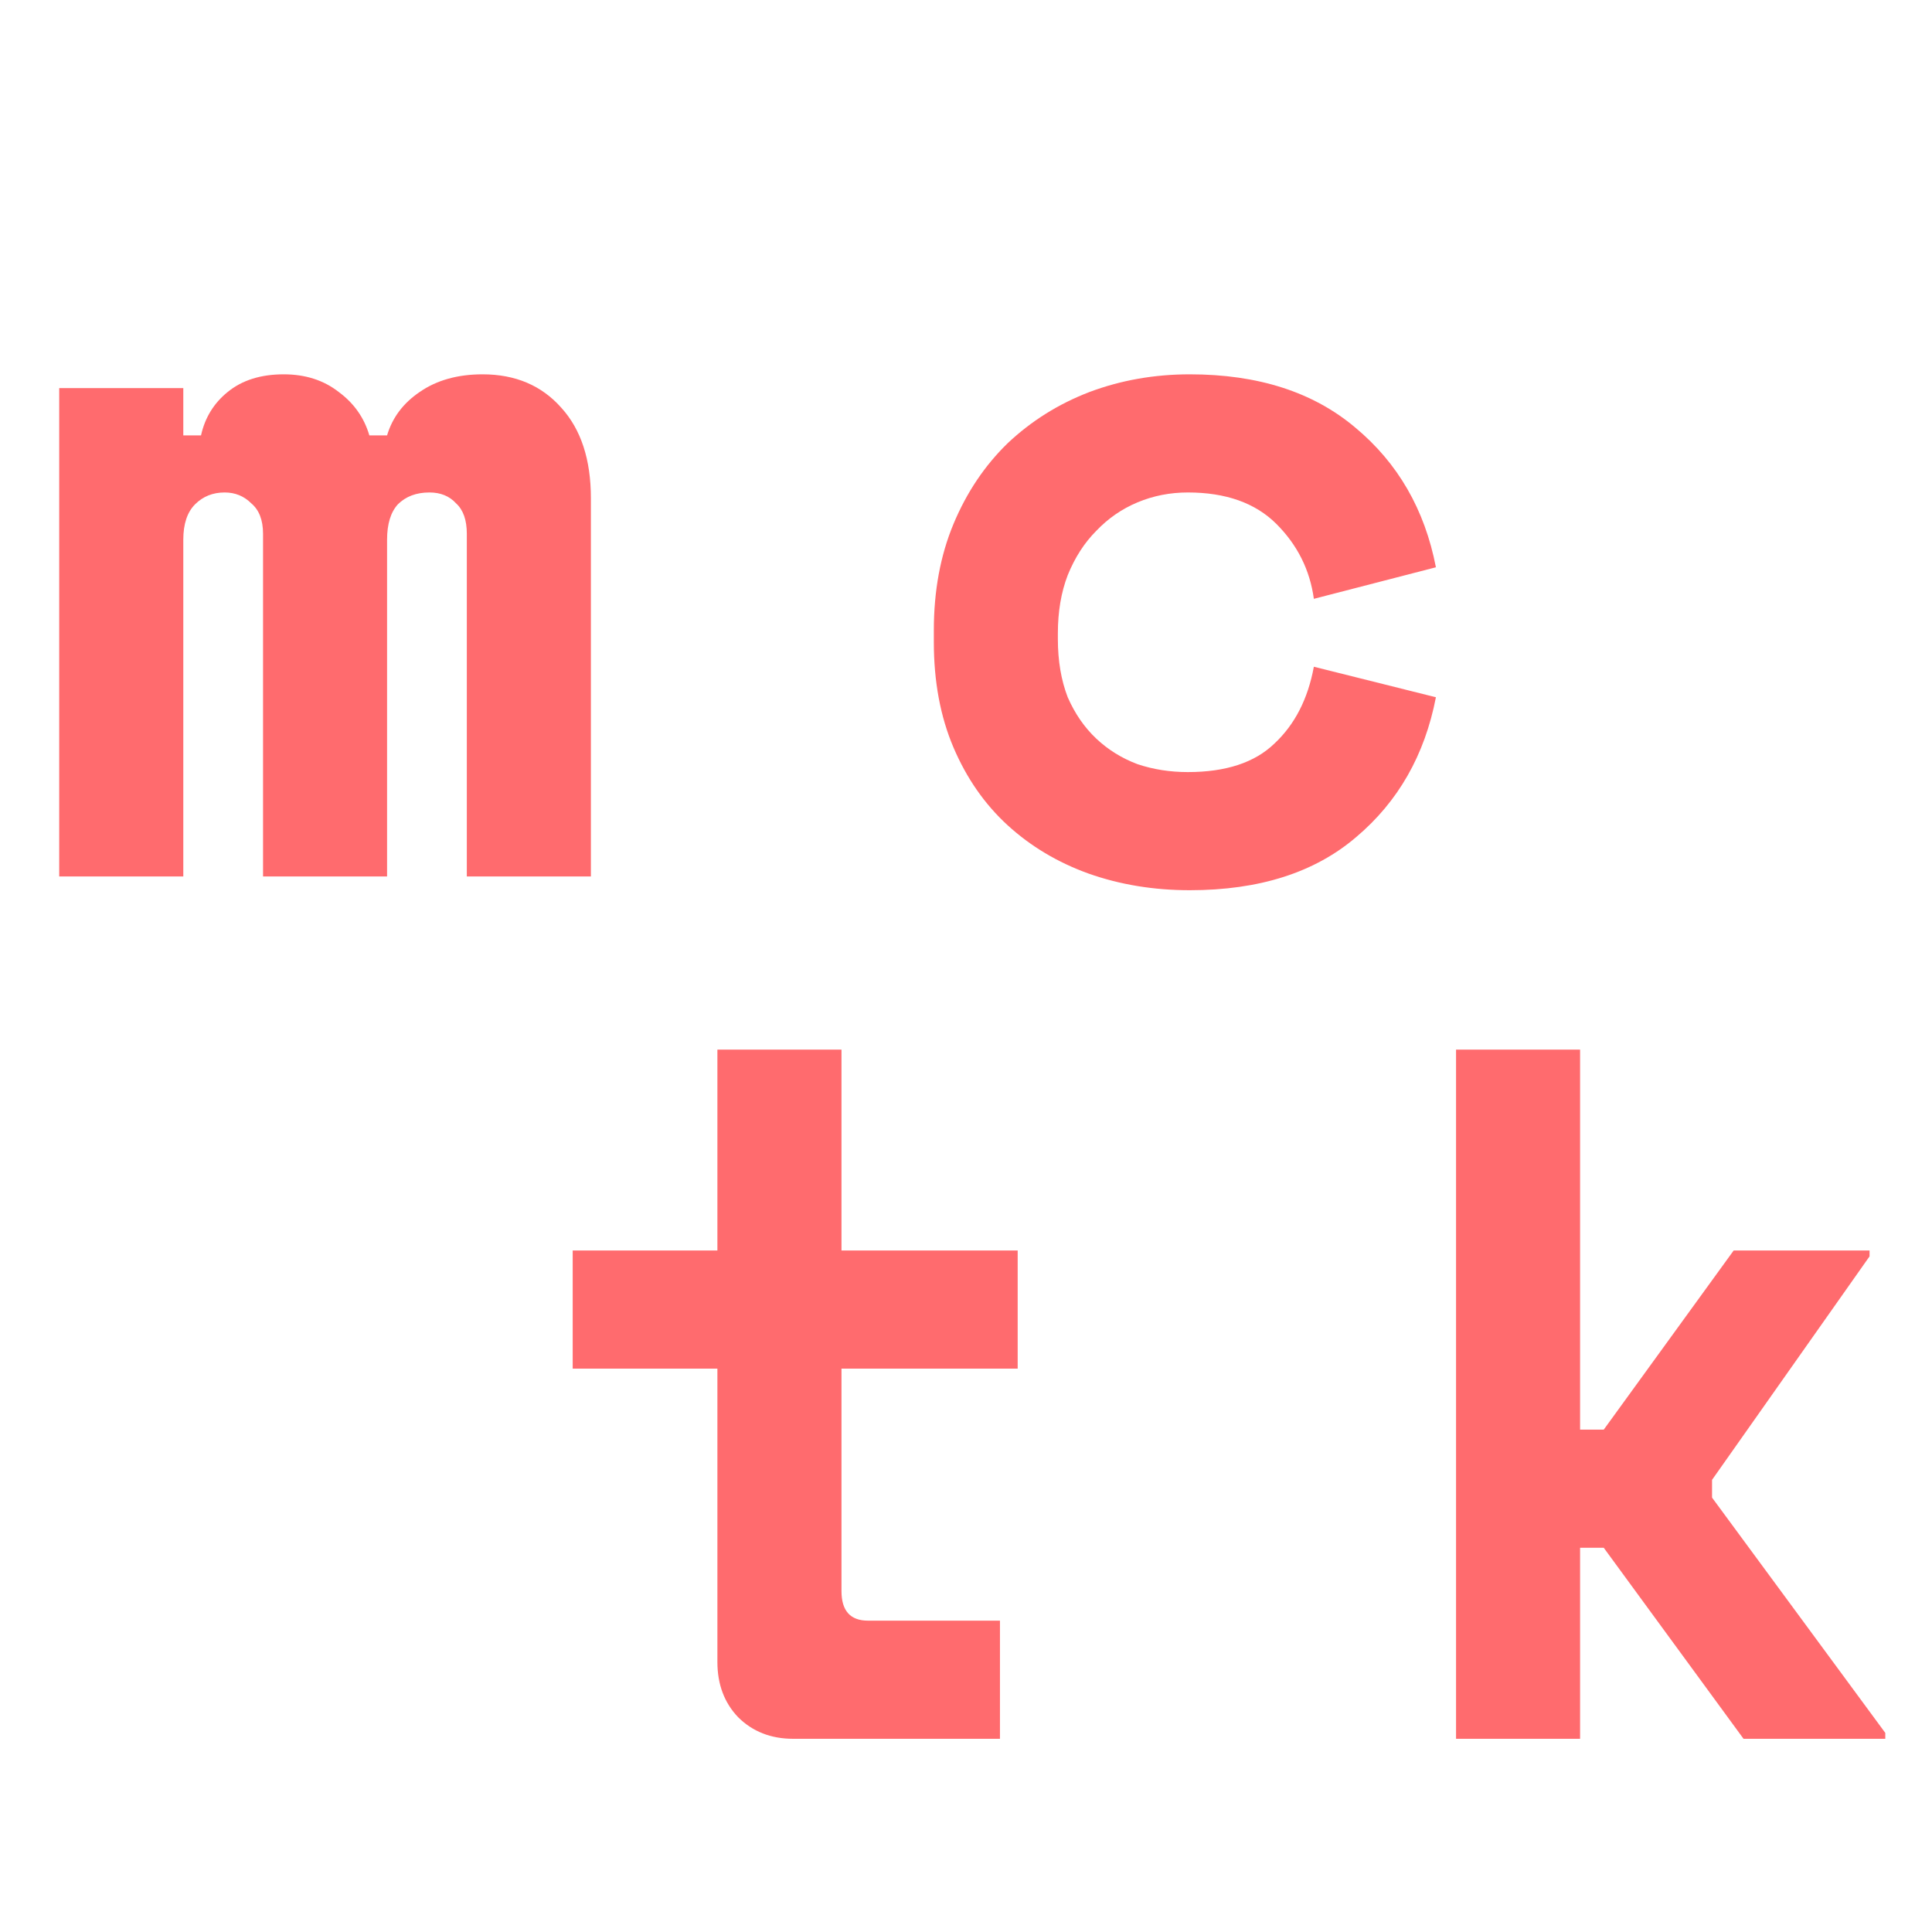
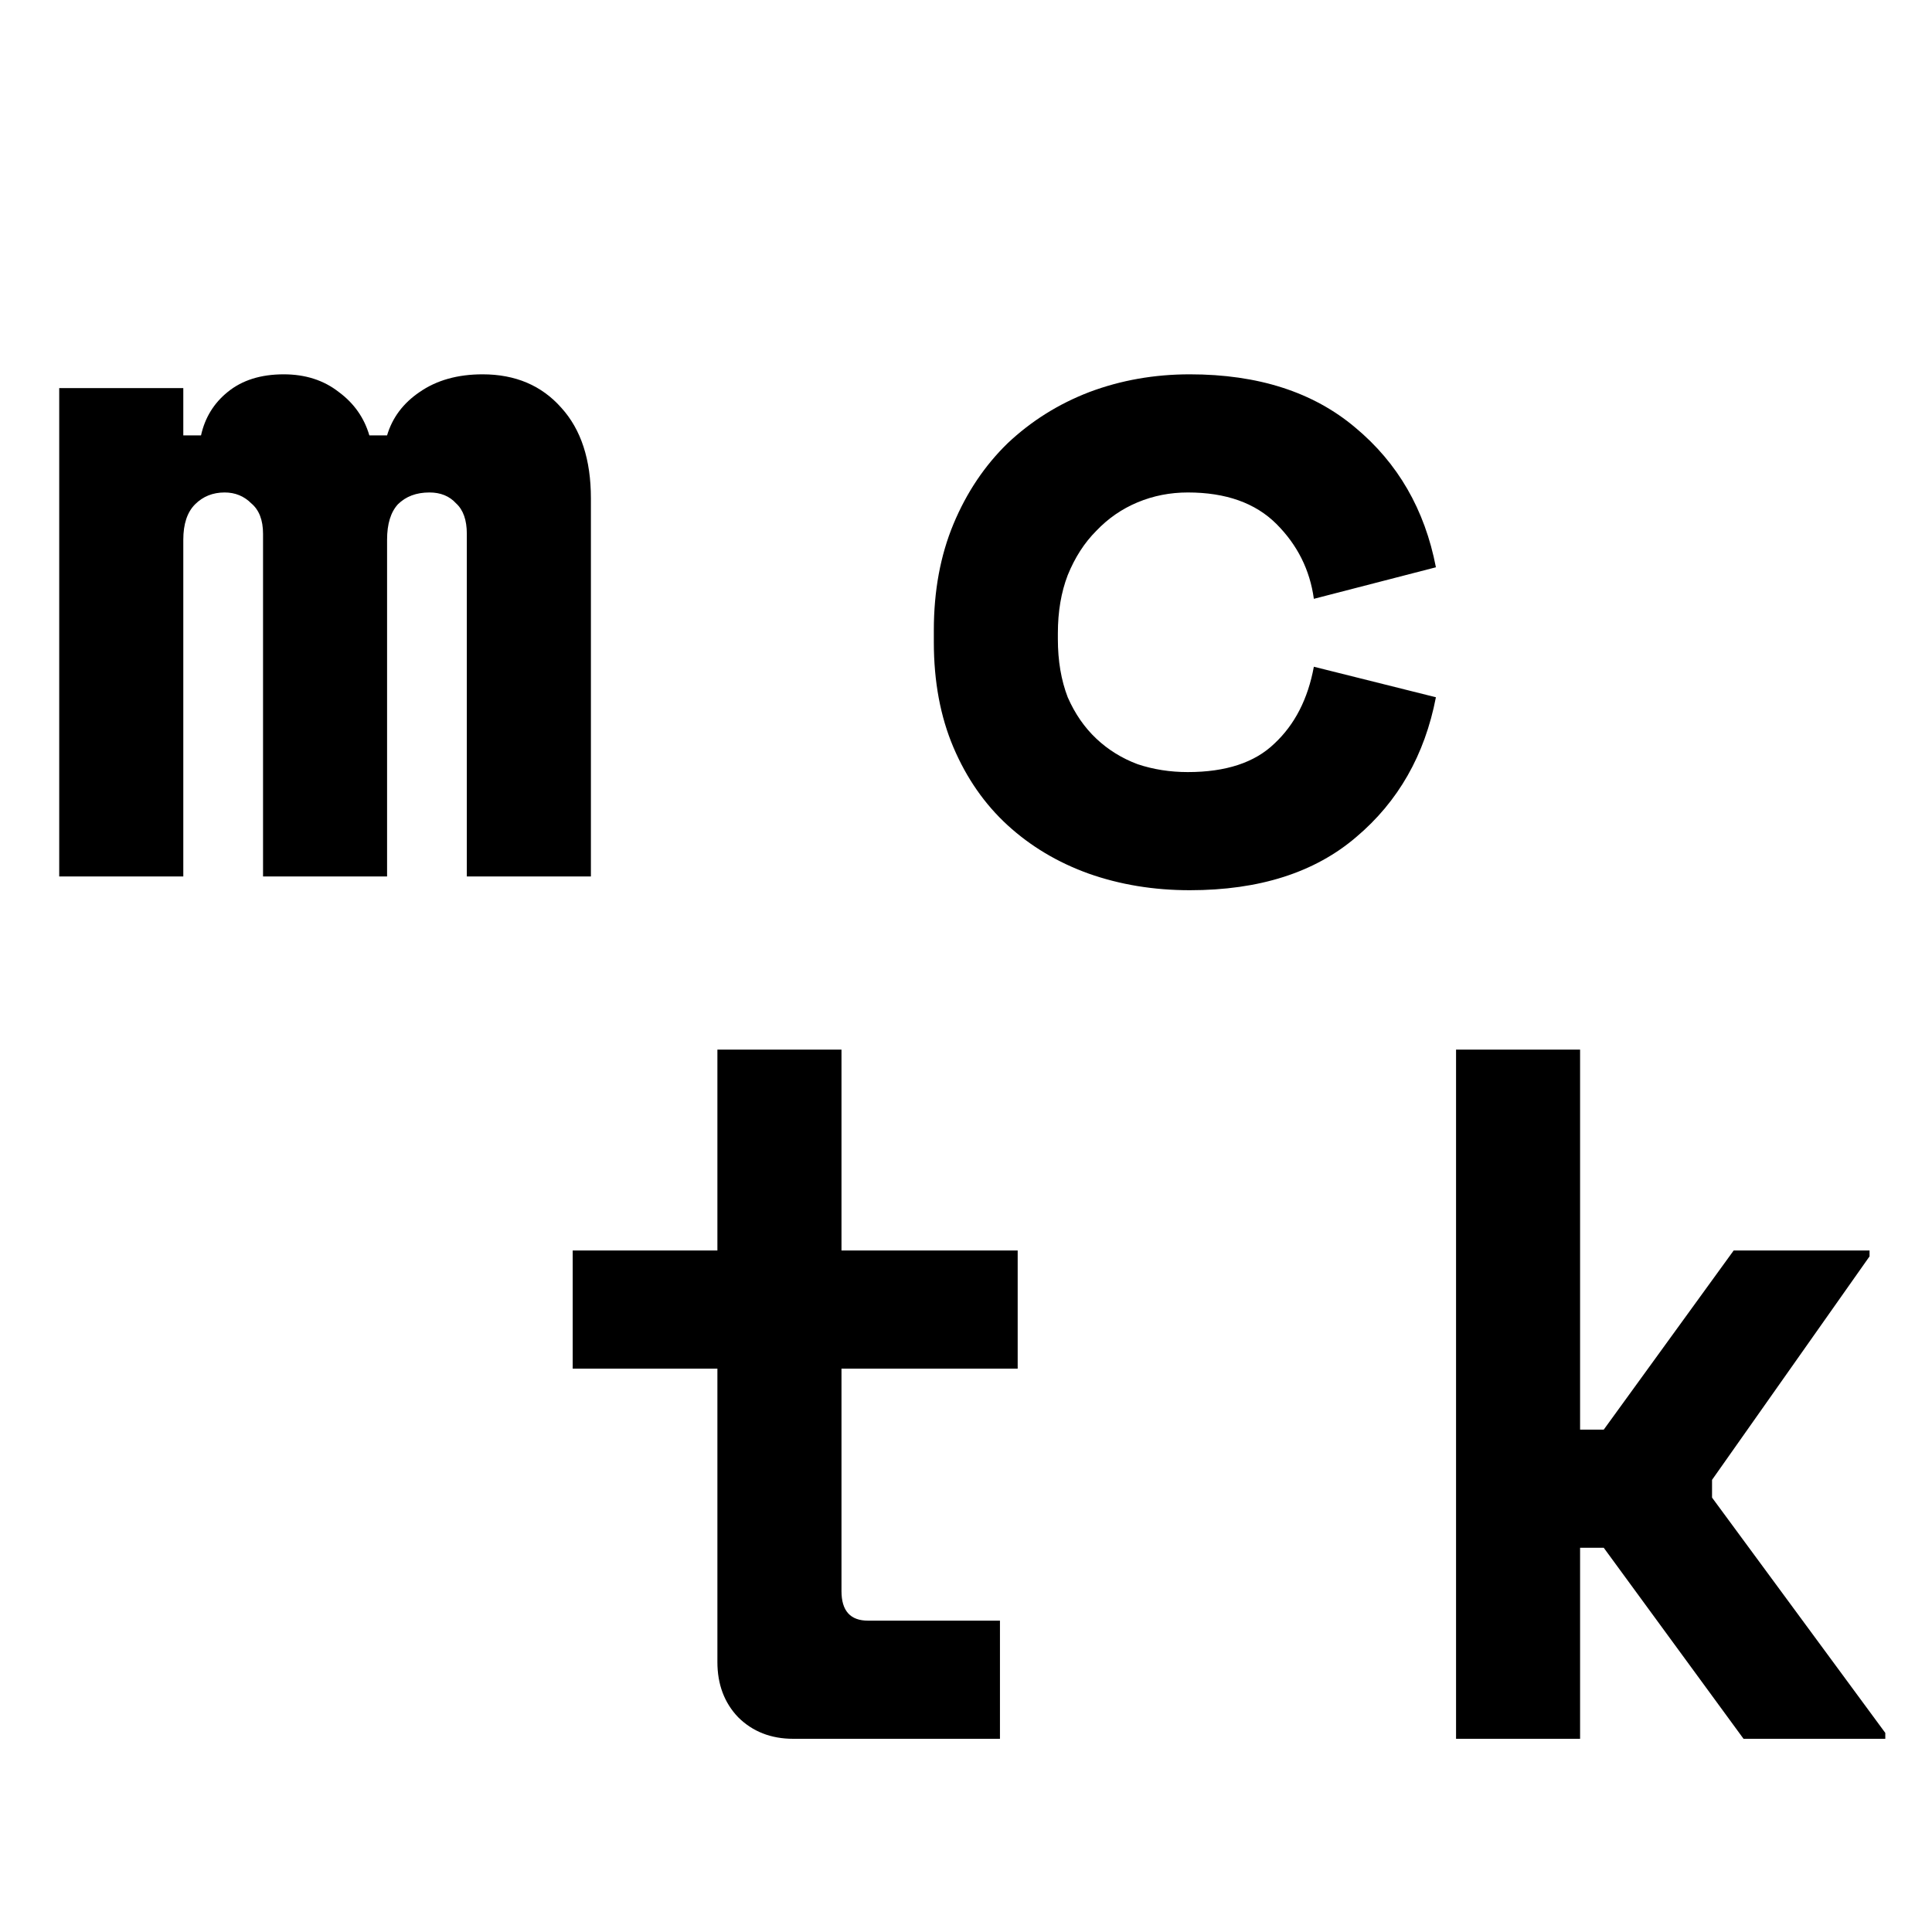
<svg xmlns="http://www.w3.org/2000/svg" width="40" height="40" viewBox="0 0 40 40" fill="none">
-   <path d="M29.729 14.436C29.498 15.632 28.948 16.597 28.078 17.331C27.222 18.064 26.074 18.431 24.633 18.431C23.886 18.431 23.186 18.316 22.534 18.085C21.895 17.854 21.338 17.521 20.862 17.086C20.387 16.651 20.013 16.114 19.741 15.476C19.469 14.837 19.334 14.11 19.334 13.294V13.05C19.334 12.235 19.469 11.501 19.741 10.848C20.013 10.196 20.387 9.639 20.862 9.177C21.352 8.715 21.916 8.362 22.554 8.117C23.206 7.872 23.899 7.75 24.633 7.75C26.047 7.75 27.188 8.117 28.058 8.851C28.941 9.585 29.498 10.549 29.729 11.745L27.202 12.398C27.12 11.8 26.862 11.283 26.427 10.848C25.992 10.414 25.381 10.196 24.593 10.196C24.226 10.196 23.879 10.264 23.553 10.4C23.227 10.536 22.942 10.733 22.697 10.991C22.452 11.236 22.255 11.541 22.106 11.908C21.97 12.262 21.902 12.662 21.902 13.111V13.233C21.902 13.682 21.97 14.083 22.106 14.436C22.255 14.776 22.452 15.061 22.697 15.292C22.942 15.523 23.227 15.7 23.553 15.822C23.879 15.931 24.226 15.985 24.593 15.985C25.381 15.985 25.979 15.788 26.386 15.394C26.808 15 27.079 14.47 27.202 13.804L29.729 14.436Z" fill="#FF6B6E" />
-   <path d="M12.234 18.146H9.665V11.052C9.665 10.767 9.591 10.556 9.441 10.42C9.305 10.271 9.122 10.196 8.891 10.196C8.619 10.196 8.402 10.278 8.238 10.441C8.089 10.604 8.014 10.848 8.014 11.175V18.146H5.446V11.052C5.446 10.767 5.364 10.556 5.201 10.42C5.052 10.271 4.868 10.196 4.651 10.196C4.406 10.196 4.202 10.278 4.039 10.441C3.876 10.604 3.795 10.848 3.795 11.175V18.146H1.226V8.035H3.795V9.014H4.162C4.243 8.647 4.427 8.348 4.712 8.117C5.011 7.872 5.398 7.75 5.874 7.75C6.322 7.75 6.703 7.872 7.015 8.117C7.328 8.348 7.539 8.647 7.647 9.014H8.014C8.123 8.647 8.347 8.348 8.687 8.117C9.04 7.872 9.475 7.75 9.991 7.75C10.671 7.75 11.214 7.981 11.622 8.443C12.03 8.892 12.234 9.517 12.234 10.318V18.146Z" fill="#FF6B6E" />
-   <path d="M32.714 29.599H33.204L35.894 25.89H38.707V26.012L35.446 30.639V31.006L39.033 35.878V36H36.098L33.204 32.045H32.714V36H30.146V21.731H32.714V29.599Z" fill="#FF6B6E" />
-   <path d="M11.857 25.89H14.853V21.731H17.422V25.89H21.07V28.336H17.422V32.942C17.422 33.35 17.605 33.554 17.972 33.554H20.703V36H16.423C15.961 36 15.58 35.85 15.281 35.552C14.996 35.253 14.853 34.872 14.853 34.41V28.336H11.857V25.89Z" fill="#FF6B6E" />
+   <path d="M29.729 14.436C29.498 15.632 28.948 16.597 28.078 17.331C27.222 18.064 26.074 18.431 24.633 18.431C23.886 18.431 23.186 18.316 22.534 18.085C21.895 17.854 21.338 17.521 20.862 17.086C20.387 16.651 20.013 16.114 19.741 15.476C19.469 14.837 19.334 14.11 19.334 13.294V13.05C19.334 12.235 19.469 11.501 19.741 10.848C20.013 10.196 20.387 9.639 20.862 9.177C21.352 8.715 21.916 8.362 22.554 8.117C23.206 7.872 23.899 7.75 24.633 7.75C26.047 7.75 27.188 8.117 28.058 8.851C28.941 9.585 29.498 10.549 29.729 11.745L27.202 12.398C27.12 11.8 26.862 11.283 26.427 10.848C25.992 10.414 25.381 10.196 24.593 10.196C24.226 10.196 23.879 10.264 23.553 10.4C23.227 10.536 22.942 10.733 22.697 10.991C22.452 11.236 22.255 11.541 22.106 11.908C21.97 12.262 21.902 12.662 21.902 13.111V13.233C21.902 13.682 21.97 14.083 22.106 14.436C22.255 14.776 22.452 15.061 22.697 15.292C22.942 15.523 23.227 15.7 23.553 15.822C23.879 15.931 24.226 15.985 24.593 15.985C25.381 15.985 25.979 15.788 26.386 15.394C26.808 15 27.079 14.47 27.202 13.804L29.729 14.436Z" fill="black" />
+   <path d="M12.234 18.146H9.665V11.052C9.665 10.767 9.591 10.556 9.441 10.42C9.305 10.271 9.122 10.196 8.891 10.196C8.619 10.196 8.402 10.278 8.238 10.441C8.089 10.604 8.014 10.848 8.014 11.175V18.146H5.446V11.052C5.446 10.767 5.364 10.556 5.201 10.42C5.052 10.271 4.868 10.196 4.651 10.196C4.406 10.196 4.202 10.278 4.039 10.441C3.876 10.604 3.795 10.848 3.795 11.175V18.146H1.226V8.035H3.795V9.014H4.162C4.243 8.647 4.427 8.348 4.712 8.117C5.011 7.872 5.398 7.75 5.874 7.75C6.322 7.75 6.703 7.872 7.015 8.117C7.328 8.348 7.539 8.647 7.647 9.014H8.014C8.123 8.647 8.347 8.348 8.687 8.117C9.04 7.872 9.475 7.75 9.991 7.75C10.671 7.75 11.214 7.981 11.622 8.443C12.03 8.892 12.234 9.517 12.234 10.318V18.146Z" fill="black" />
+   <path d="M32.714 29.599H33.204L35.894 25.89H38.707V26.012L35.446 30.639V31.006L39.033 35.878V36H36.098L33.204 32.045H32.714V36H30.146V21.731H32.714V29.599Z" fill="black" />
+   <path d="M11.857 25.89H14.853V21.731H17.422V25.89H21.07V28.336H17.422V32.942C17.422 33.35 17.605 33.554 17.972 33.554H20.703V36H16.423C15.961 36 15.58 35.85 15.281 35.552C14.996 35.253 14.853 34.872 14.853 34.41V28.336H11.857V25.89Z" fill="black" />
</svg>
